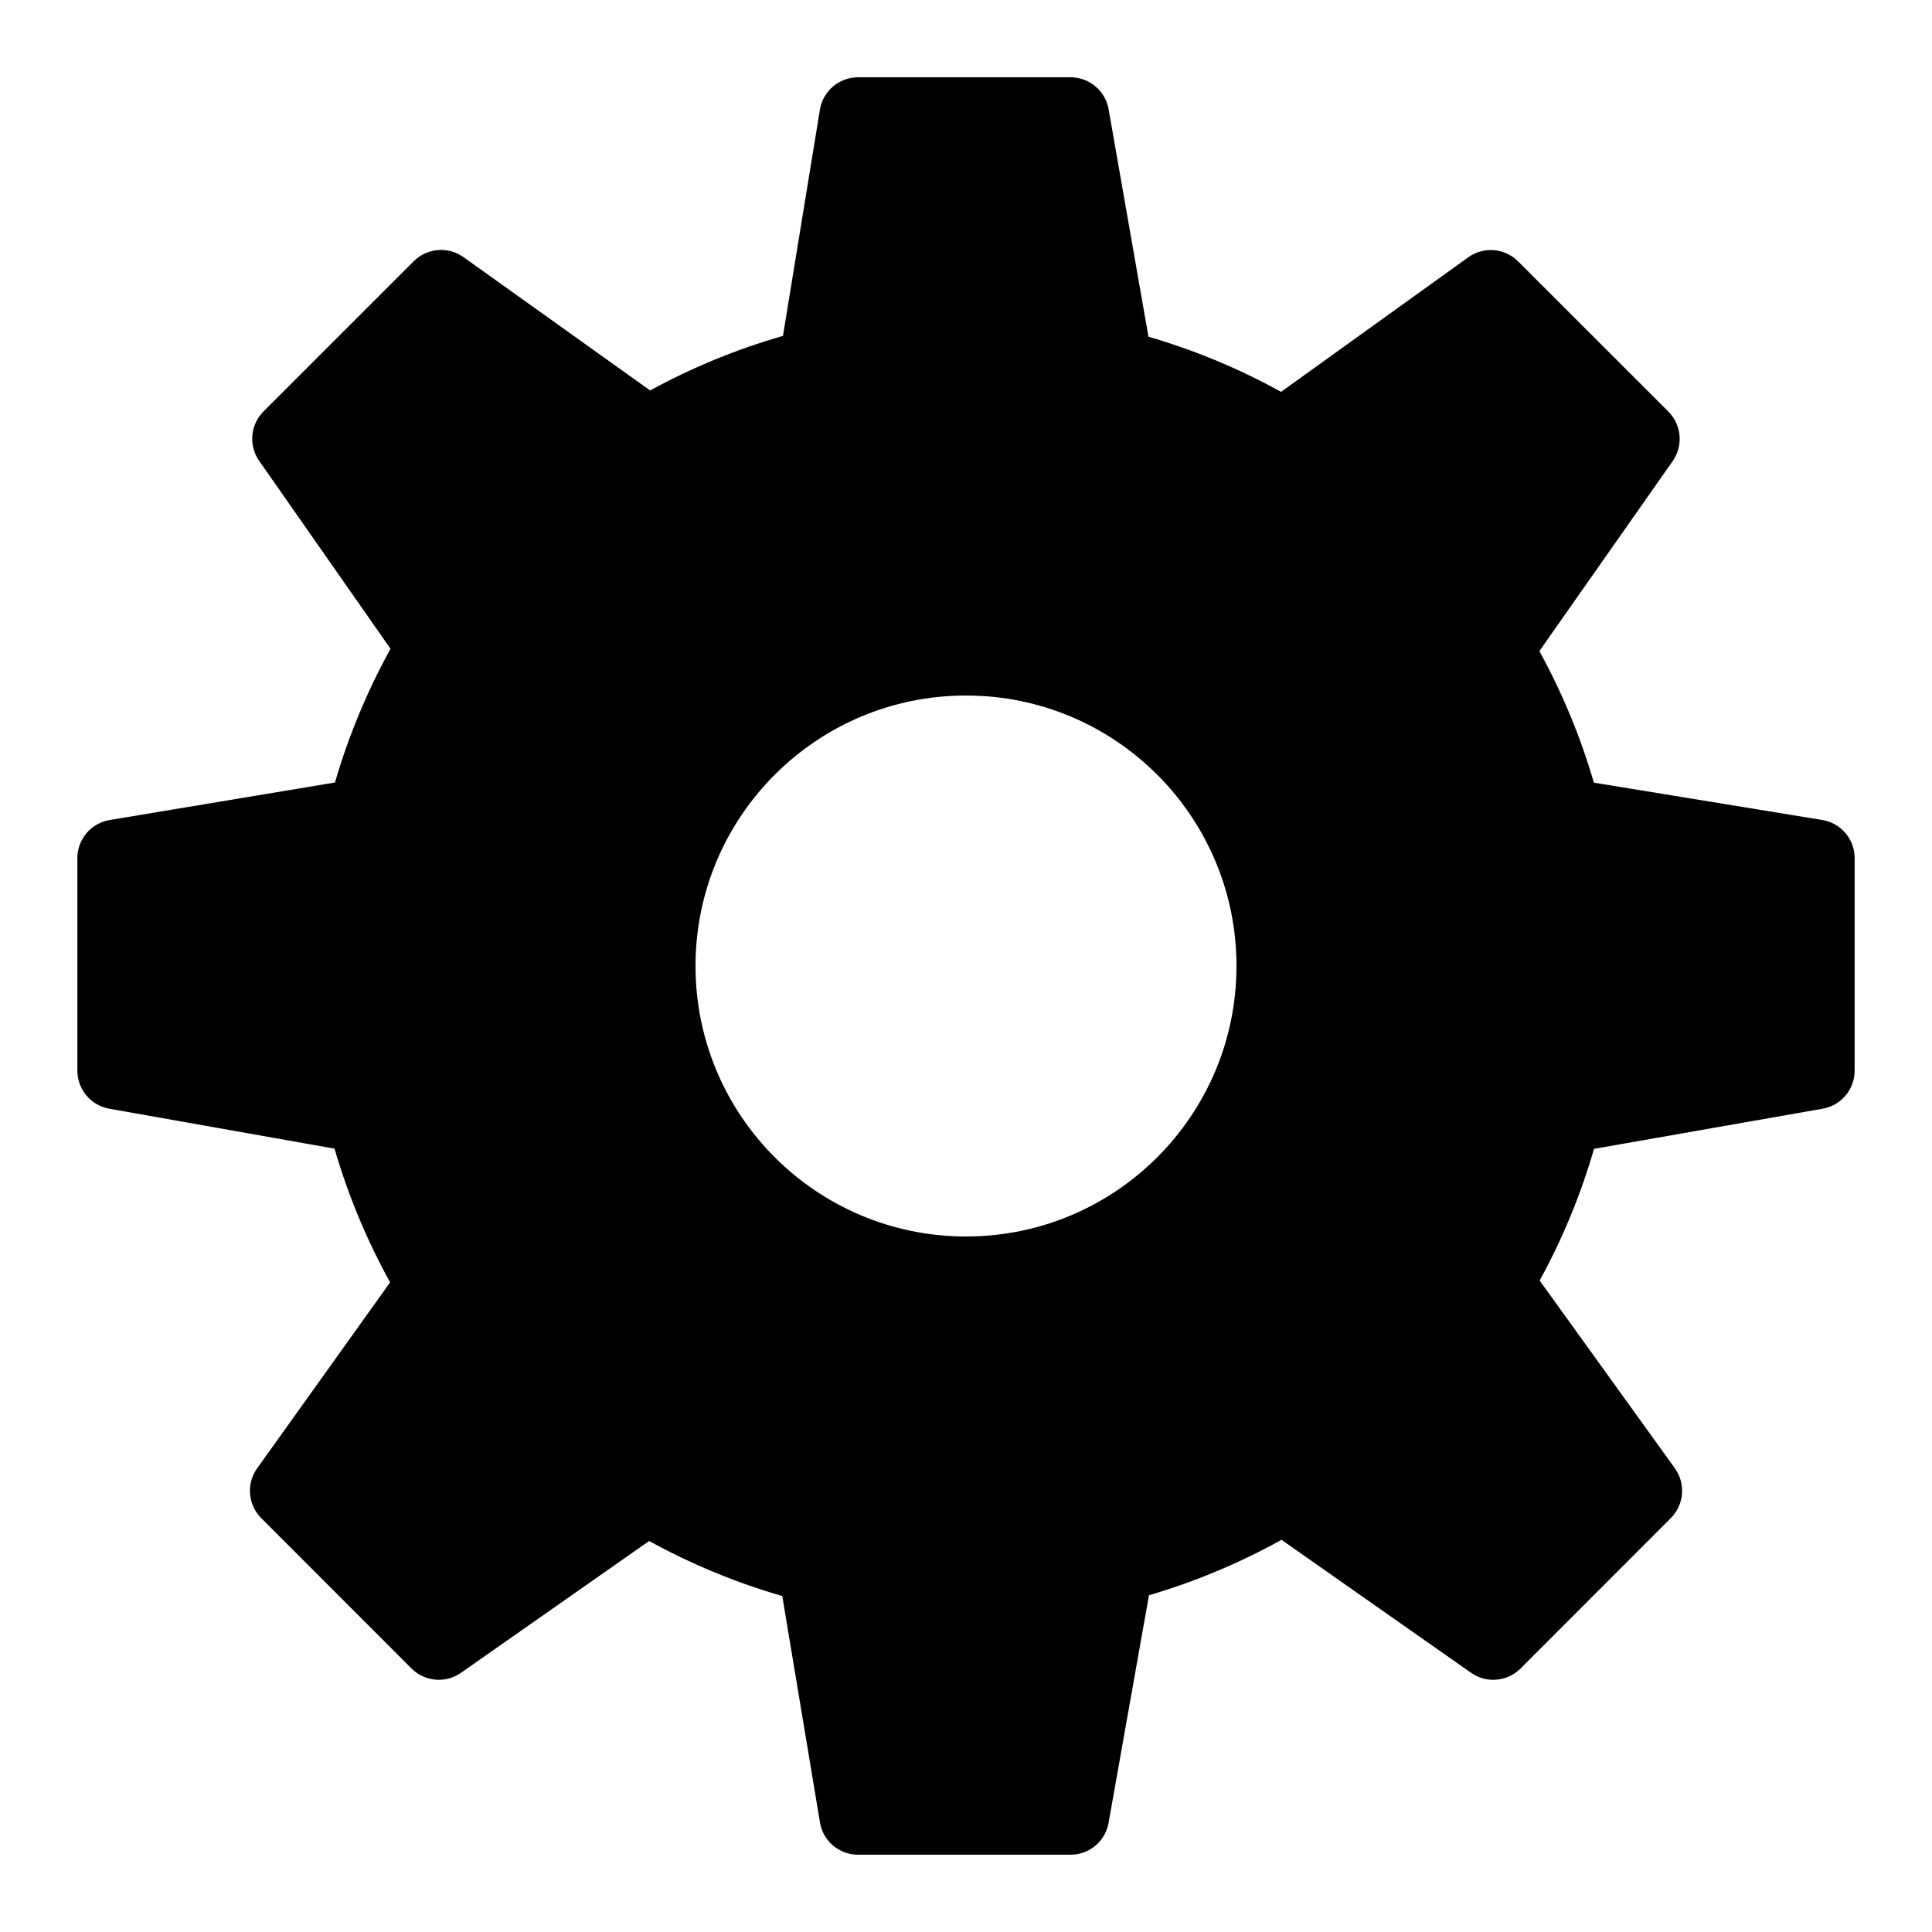
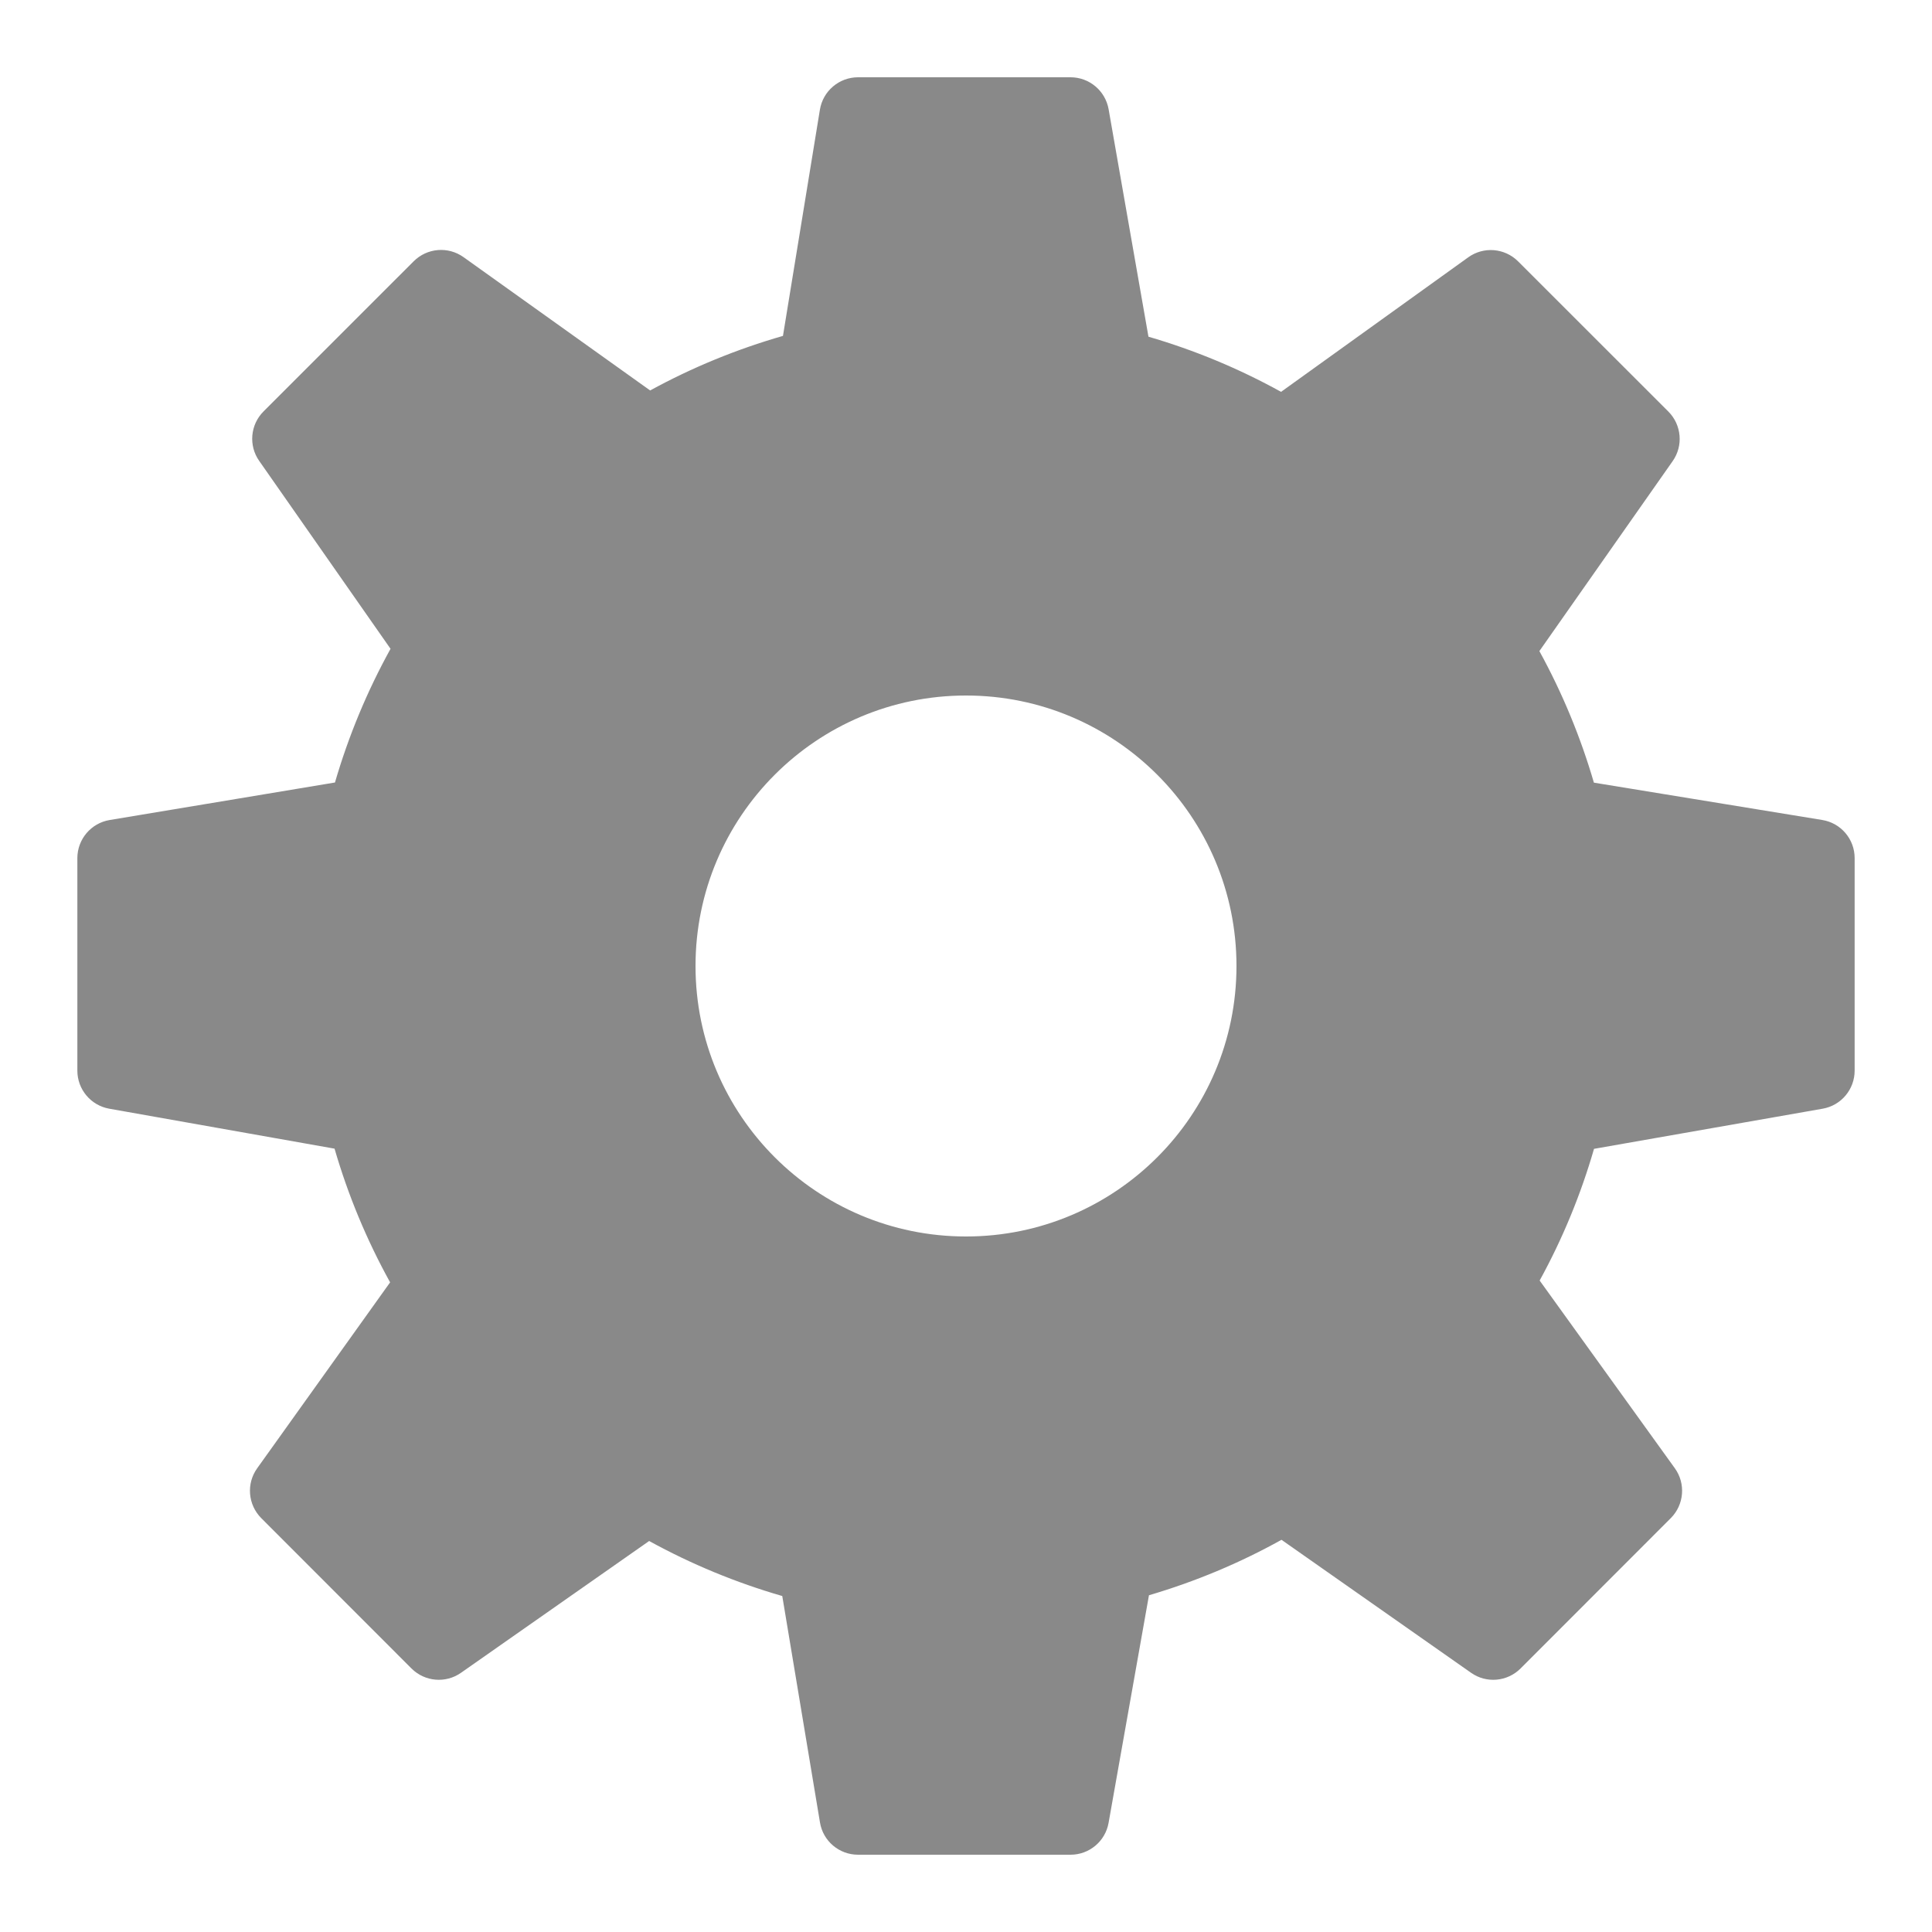
<svg xmlns="http://www.w3.org/2000/svg" viewBox="0 0 50 50" width="50px" height="50px">
-   <path d="M47.16,21.221l-5.91-0.966c-0.346-1.186-0.819-2.326-1.411-3.405l3.45-4.917c0.279-0.397,0.231-0.938-0.112-1.282 l-3.889-3.887c-0.347-0.346-0.893-0.391-1.291-0.104l-4.843,3.481c-1.089-0.602-2.239-1.08-3.432-1.427l-1.031-5.886 C28.607,2.35,28.192,2,27.706,2h-5.5c-0.49,0-0.908,0.355-0.987,0.839l-0.956,5.854c-1.2,0.345-2.352,0.818-3.437,1.412l-4.83-3.45 c-0.399-0.285-0.942-0.239-1.289,0.106L6.82,10.648c-0.343,0.343-0.391,0.883-0.112,1.28l3.399,4.863 c-0.605,1.095-1.087,2.254-1.438,3.46l-5.831,0.971c-0.482,0.08-0.836,0.498-0.836,0.986v5.5c0,0.485,0.348,0.9,0.825,0.985 l5.831,1.034c0.349,1.203,0.831,2.362,1.438,3.46l-3.441,4.813c-0.284,0.397-0.239,0.942,0.106,1.289l3.888,3.891 c0.343,0.343,0.884,0.391,1.281,0.112l4.87-3.411c1.093,0.601,2.248,1.078,3.445,1.424l0.976,5.861C21.3,47.647,21.717,48,22.206,48 h5.5c0.485,0,0.9-0.348,0.984-0.825l1.045-5.89c1.199-0.353,2.348-0.833,3.43-1.435l4.905,3.441 c0.398,0.281,0.938,0.232,1.282-0.111l3.888-3.891c0.346-0.347,0.391-0.894,0.104-1.292l-3.498-4.857 c0.593-1.08,1.064-2.222,1.407-3.408l5.918-1.039c0.479-0.084,0.827-0.5,0.827-0.985v-5.5C47.999,21.718,47.644,21.3,47.16,21.221z M25,32c-3.866,0-7-3.134-7-7c0-3.866,3.134-7,7-7s7,3.134,7,7C32,28.866,28.866,32,25,32z" />
+   <path d="M47.16,21.221l-5.91-0.966c-0.346-1.186-0.819-2.326-1.411-3.405l3.45-4.917c0.279-0.397,0.231-0.938-0.112-1.282 l-3.889-3.887c-0.347-0.346-0.893-0.391-1.291-0.104l-4.843,3.481c-1.089-0.602-2.239-1.08-3.432-1.427l-1.031-5.886 C28.607,2.35,28.192,2,27.706,2h-5.5c-0.49,0-0.908,0.355-0.987,0.839l-0.956,5.854c-1.2,0.345-2.352,0.818-3.437,1.412l-4.83-3.45 c-0.399-0.285-0.942-0.239-1.289,0.106L6.82,10.648c-0.343,0.343-0.391,0.883-0.112,1.28l3.399,4.863 c-0.605,1.095-1.087,2.254-1.438,3.46l-5.831,0.971c-0.482,0.08-0.836,0.498-0.836,0.986v5.5c0,0.485,0.348,0.9,0.825,0.985 l5.831,1.034c0.349,1.203,0.831,2.362,1.438,3.46l-3.441,4.813c-0.284,0.397-0.239,0.942,0.106,1.289l3.888,3.891 c0.343,0.343,0.884,0.391,1.281,0.112l4.87-3.411c1.093,0.601,2.248,1.078,3.445,1.424l0.976,5.861C21.3,47.647,21.717,48,22.206,48 h5.5c0.485,0,0.9-0.348,0.984-0.825l1.045-5.89c1.199-0.353,2.348-0.833,3.43-1.435l4.905,3.441 c0.398,0.281,0.938,0.232,1.282-0.111l3.888-3.891c0.346-0.347,0.391-0.894,0.104-1.292l-3.498-4.857 c0.593-1.08,1.064-2.222,1.407-3.408l5.918-1.039c0.479-0.084,0.827-0.5,0.827-0.985v-5.5C47.999,21.718,47.644,21.3,47.16,21.221z M25,32c-3.866,0-7-3.134-7-7c0-3.866,3.134-7,7-7s7,3.134,7,7C32,28.866,28.866,32,25,32z" fill="#898989" />
</svg>
